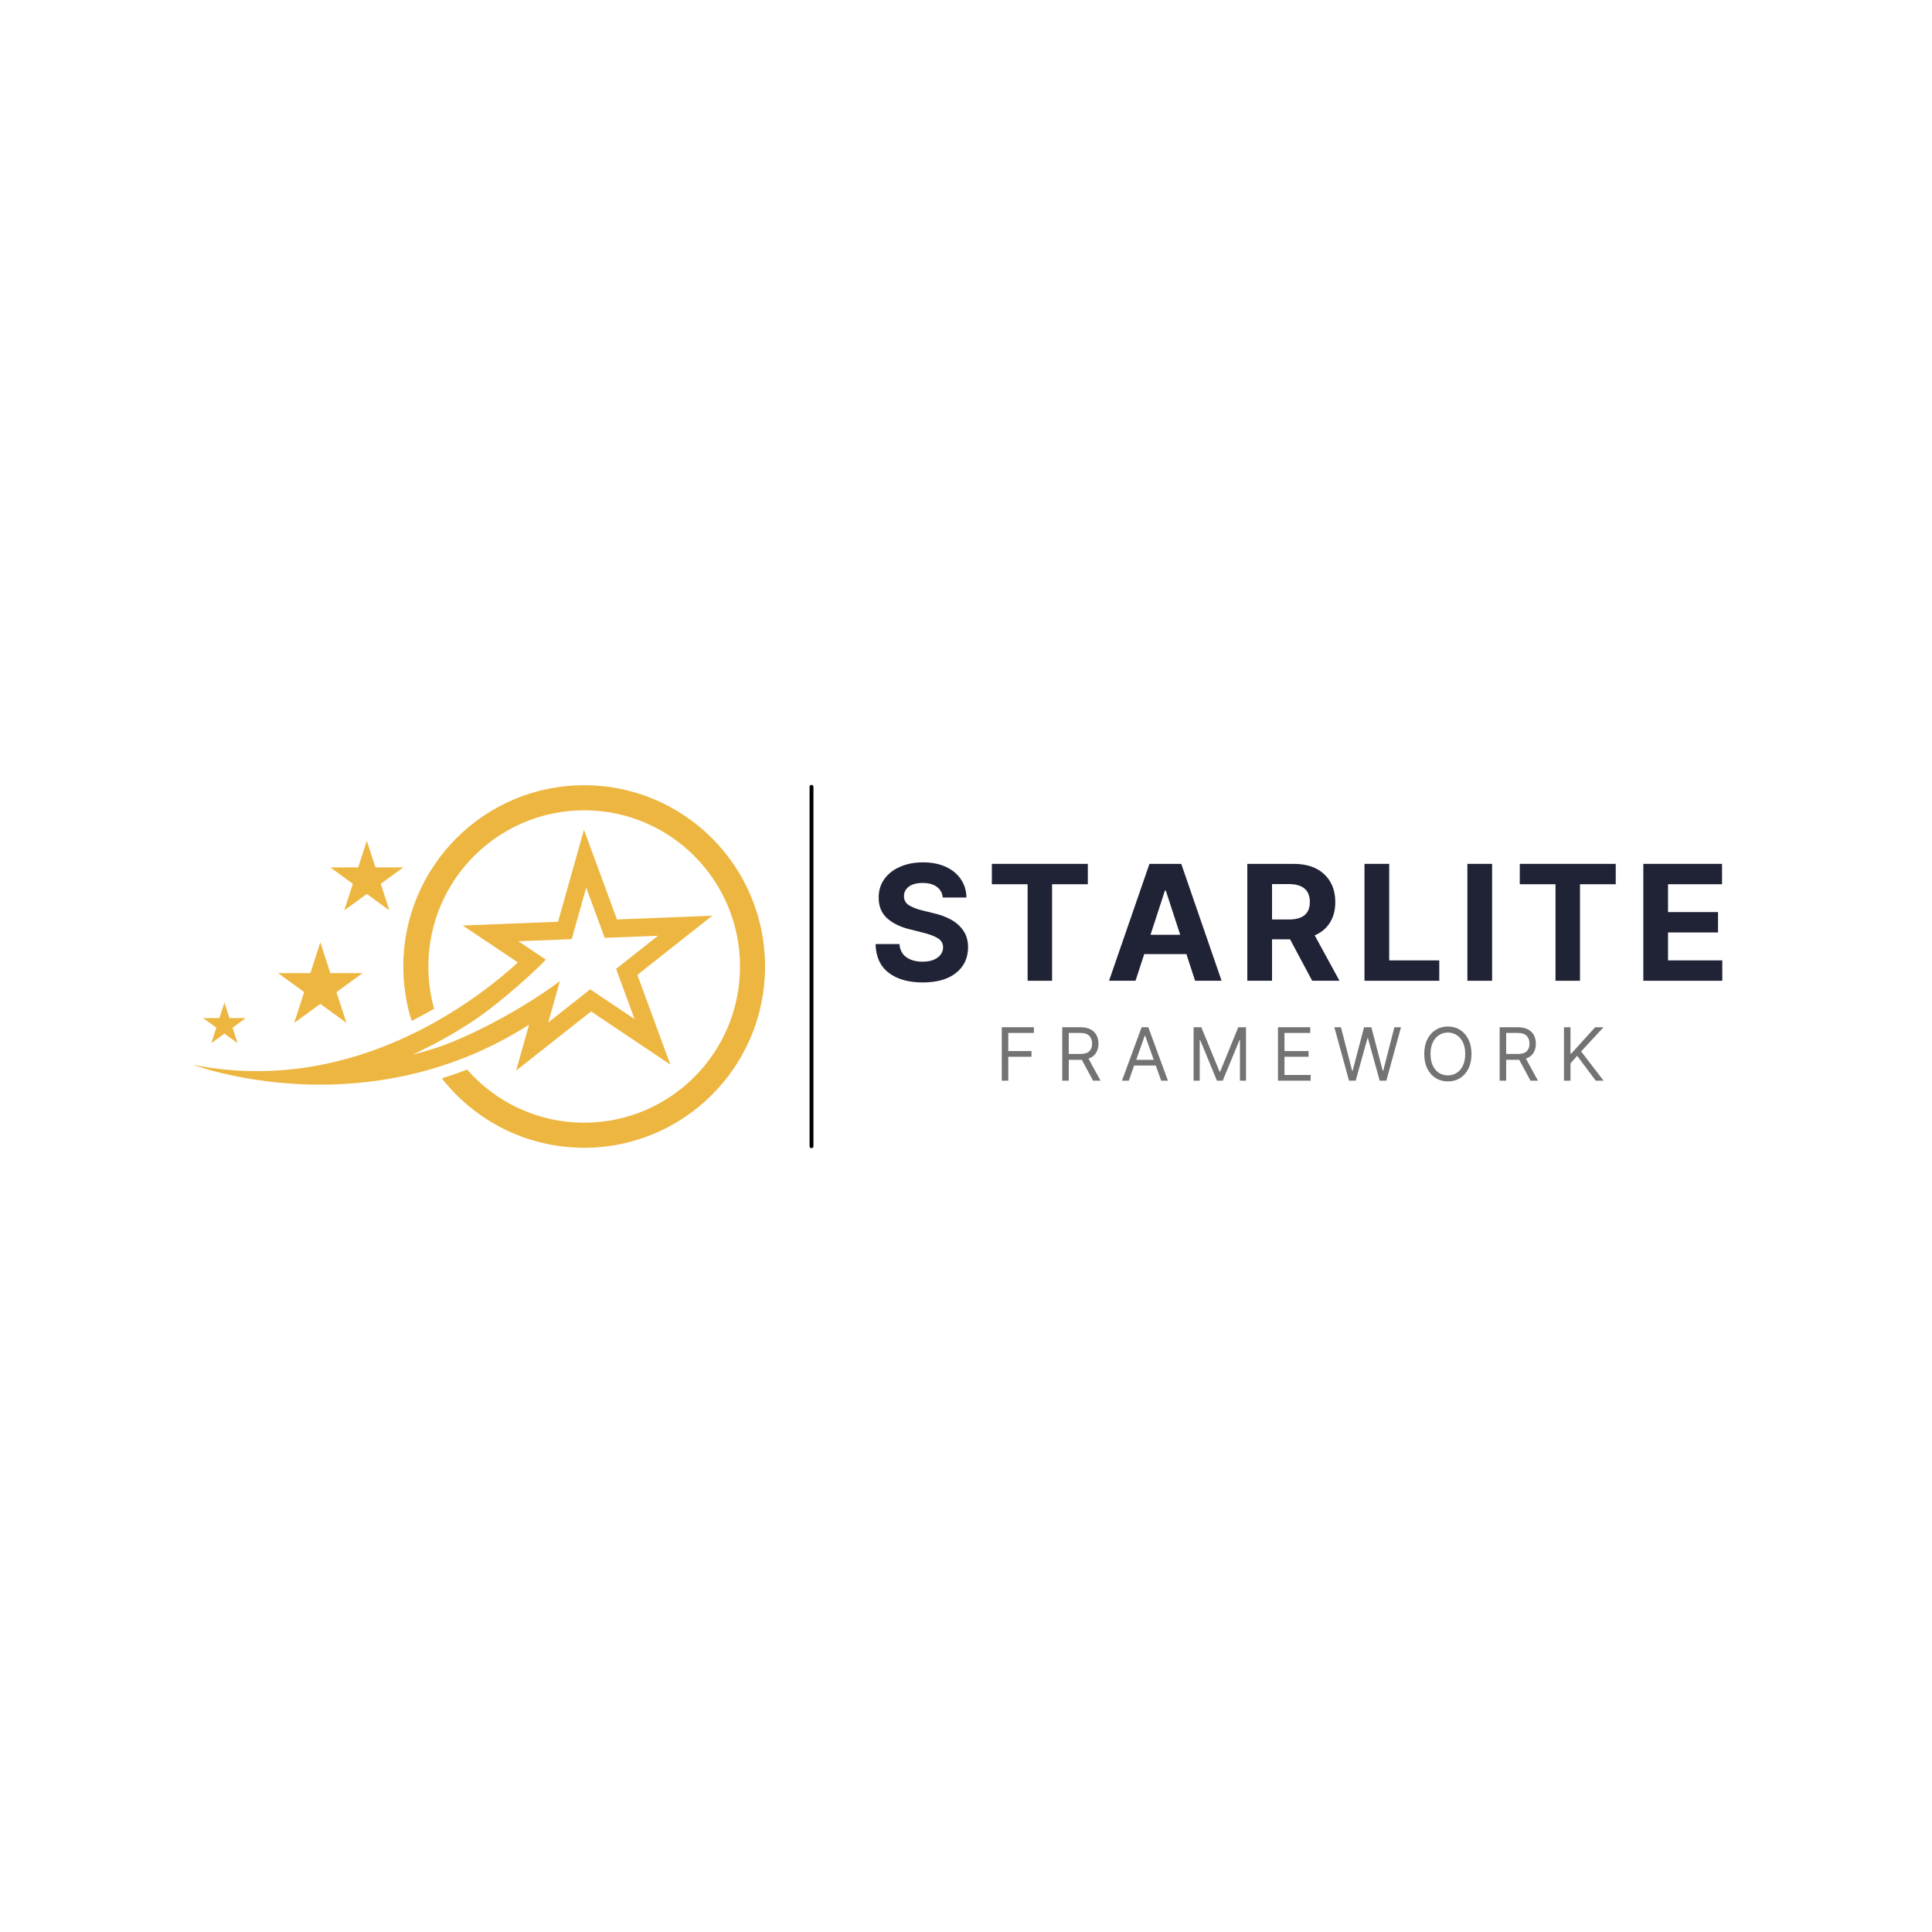
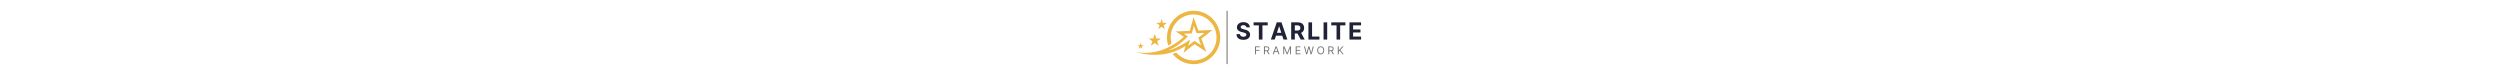
- <svg xmlns="http://www.w3.org/2000/svg" width="500" zoomAndPan="magnify" viewBox="0 0 375 375" height="500" preserveAspectRatio="xMidYMid meet" version="1.0">
+ <svg xmlns="http://www.w3.org/2000/svg" width="1640" zoomAndPan="magnify" viewBox="0 0 1230 37.5" height="50" preserveAspectRatio="xMidYMid meet" version="1.0">
  <defs>
-     <g />
-     <clipPath id="aa50de20da">
-       <path d="M 37.5 161 L 139 161 L 139 211 L 37.5 211 Z M 37.5 161 " clip-rule="nonzero" />
+     <clipPath id="c8ea333b81">
+       <path d="M 558.938 8.512 L 596.801 8.512 L 596.801 27 L 558.938 27 Z M 558.938 8.512 " clip-rule="nonzero" />
    </clipPath>
-     <clipPath id="6a7e1d1d45">
-       <path d="M 78 152.348 L 148.5 152.348 L 148.5 222.848 L 78 222.848 Z M 78 152.348 " clip-rule="nonzero" />
+     <clipPath id="c32d7d129f">
+       <path d="M 574.047 5.285 L 600.344 5.285 L 600.344 31.582 L 574.047 31.582 Z M 574.047 5.285 " clip-rule="nonzero" />
    </clipPath>
  </defs>
-   <g clip-path="url(#aa50de20da)">
-     <path fill="#edb641" d="M 80.055 204.707 C 84.539 202.656 88.434 200.398 91.625 198.305 C 97.723 194.301 105.523 186.859 105.949 186.266 L 103.094 184.352 L 100.617 182.691 L 108.453 182.387 L 110.969 182.285 L 111.656 179.855 L 113.785 172.293 L 116.5 179.668 L 117.371 182.035 L 119.887 181.938 L 127.723 181.629 L 121.562 186.492 L 119.586 188.059 L 120.457 190.426 L 123.168 197.801 L 116.648 193.434 L 114.555 192.027 L 112.578 193.59 L 106.418 198.457 L 107.477 194.695 L 108.547 190.895 L 108.68 190.422 C 101.184 196.047 90.695 201.465 84.422 203.469 C 82.984 203.93 81.527 204.34 80.055 204.707 Z M 65.309 210.469 C 76.422 210.031 89.664 207.203 102.691 198.891 L 100.18 207.805 L 114.723 196.32 L 130.113 206.633 L 123.711 189.223 L 138.25 177.738 L 119.75 178.465 L 113.348 161.055 L 108.316 178.914 L 89.816 179.637 L 100.527 186.812 C 93.48 193.238 75.797 206.941 52.371 207.859 C 47.637 208.043 42.664 207.707 37.5 206.68 C 37.5 206.68 49.16 211.102 65.309 210.469 " fill-opacity="1" fill-rule="nonzero" />
+   <g clip-path="url(#c8ea333b81)">
+     <path fill="#edb641" d="M 574.812 24.816 C 576.484 24.051 577.938 23.207 579.129 22.426 C 581.402 20.934 584.312 18.156 584.473 17.938 L 583.406 17.223 L 582.484 16.602 L 585.406 16.488 L 586.344 16.453 L 586.602 15.543 L 587.395 12.723 L 588.41 15.477 L 588.734 16.359 L 589.672 16.32 L 592.594 16.207 L 590.297 18.02 L 589.559 18.605 L 589.883 19.488 L 590.895 22.238 L 588.465 20.609 L 587.684 20.086 L 586.945 20.668 L 584.648 22.484 L 585.043 21.082 L 585.441 19.664 L 585.492 19.488 C 582.695 21.586 578.781 23.605 576.441 24.352 C 575.906 24.523 575.363 24.68 574.812 24.816 Z M 569.312 26.965 C 573.457 26.801 578.398 25.746 583.258 22.645 L 582.32 25.969 L 587.746 21.688 L 593.488 25.535 L 591.098 19.039 L 596.523 14.754 L 589.621 15.027 L 587.23 8.531 L 585.355 15.195 L 578.453 15.465 L 582.449 18.141 C 579.82 20.535 573.227 25.648 564.488 25.992 C 562.719 26.059 560.867 25.934 558.938 25.551 C 558.938 25.551 563.289 27.199 569.312 26.965 " fill-opacity="1" fill-rule="nonzero" />
  </g>
-   <g clip-path="url(#6a7e1d1d45)">
-     <path fill="#edb641" d="M 113.391 152.41 C 94 152.41 78.281 168.164 78.281 187.598 C 78.281 191.277 78.848 194.824 79.895 198.156 C 81.418 197.395 82.879 196.605 84.266 195.805 C 83.535 193.195 83.145 190.441 83.145 187.598 C 83.145 170.855 96.688 157.281 113.391 157.281 C 130.098 157.281 143.637 170.855 143.637 187.598 C 143.637 204.34 130.098 217.91 113.391 217.91 C 104.332 217.91 96.203 213.918 90.66 207.594 C 89.047 208.223 87.414 208.793 85.762 209.312 C 92.191 217.512 102.176 222.781 113.391 222.781 C 132.781 222.781 148.5 207.027 148.5 187.598 C 148.5 168.164 132.781 152.41 113.391 152.41 " fill-opacity="1" fill-rule="nonzero" />
+   <g clip-path="url(#c32d7d129f)">
+     <path fill="#edb641" d="M 587.25 5.309 C 580.016 5.309 574.152 11.184 574.152 18.434 C 574.152 19.805 574.363 21.129 574.754 22.371 C 575.32 22.086 575.867 21.793 576.383 21.496 C 576.113 20.52 575.965 19.492 575.965 18.434 C 575.965 12.188 581.02 7.125 587.25 7.125 C 593.48 7.125 598.531 12.188 598.531 18.434 C 598.531 24.68 593.48 29.742 587.25 29.742 C 583.871 29.742 580.836 28.25 578.77 25.891 C 578.168 26.125 577.559 26.34 576.941 26.531 C 579.34 29.59 583.066 31.559 587.25 31.559 C 594.48 31.559 600.344 25.68 600.344 18.434 C 600.344 11.184 594.48 5.309 587.25 5.309 " fill-opacity="1" fill-rule="nonzero" />
  </g>
-   <path fill="#edb641" d="M 62.176 182.898 L 64.113 188.875 L 70.383 188.875 L 65.309 192.566 L 67.246 198.543 L 62.176 194.852 L 57.102 198.543 L 59.039 192.566 L 53.969 188.875 L 60.238 188.875 L 62.176 182.898 " fill-opacity="1" fill-rule="nonzero" />
-   <path fill="#edb641" d="M 71.199 163.199 L 72.871 168.359 L 78.281 168.359 L 73.902 171.547 L 75.574 176.703 L 71.199 173.516 L 66.816 176.703 L 68.492 171.547 L 64.113 168.359 L 69.523 168.359 L 71.199 163.199 " fill-opacity="1" fill-rule="nonzero" />
-   <path fill="#edb641" d="M 43.562 194.602 L 44.539 197.613 L 47.699 197.613 L 45.145 199.473 L 46.117 202.484 L 43.562 200.625 L 41.008 202.484 L 41.984 199.473 L 39.43 197.613 L 42.586 197.613 L 43.562 194.602 " fill-opacity="1" fill-rule="nonzero" />
-   <g fill="#202235" fill-opacity="1">
-     <g transform="translate(168.7115, 190.3644)">
-       <g>
-         <path d="M 14.281 -16.156 C 14.188 -17.051 13.801 -17.742 13.125 -18.234 C 12.445 -18.734 11.539 -18.984 10.406 -18.984 C 9.227 -18.984 8.32 -18.742 7.688 -18.266 C 7.062 -17.785 6.75 -17.18 6.75 -16.453 C 6.738 -15.641 7.086 -15.023 7.797 -14.609 C 8.516 -14.191 9.363 -13.867 10.344 -13.641 L 12.375 -13.141 C 13.695 -12.848 14.867 -12.422 15.891 -11.859 C 16.91 -11.297 17.711 -10.57 18.297 -9.688 C 18.891 -8.812 19.188 -7.742 19.188 -6.484 C 19.176 -4.398 18.395 -2.742 16.844 -1.516 C 15.301 -0.285 13.145 0.328 10.375 0.328 C 7.625 0.328 5.426 -0.297 3.781 -1.547 C 2.145 -2.805 1.297 -4.664 1.234 -7.125 L 5.875 -7.125 C 5.957 -5.988 6.406 -5.133 7.219 -4.562 C 8.039 -3.988 9.078 -3.703 10.328 -3.703 C 11.547 -3.703 12.516 -3.957 13.234 -4.469 C 13.961 -4.988 14.332 -5.66 14.344 -6.484 C 14.332 -7.254 13.992 -7.844 13.328 -8.25 C 12.672 -8.664 11.723 -9.023 10.484 -9.328 L 8.016 -9.953 C 6.109 -10.398 4.598 -11.125 3.484 -12.125 C 2.379 -13.125 1.832 -14.457 1.844 -16.125 C 1.832 -17.5 2.195 -18.703 2.938 -19.734 C 3.676 -20.766 4.695 -21.562 6 -22.125 C 7.301 -22.695 8.781 -22.984 10.438 -22.984 C 12.113 -22.984 13.582 -22.695 14.844 -22.125 C 16.102 -21.551 17.082 -20.75 17.781 -19.719 C 18.488 -18.695 18.852 -17.508 18.875 -16.156 Z M 14.281 -16.156 " />
-       </g>
-     </g>
-   </g>
-   <g fill="#202235" fill-opacity="1">
-     <g transform="translate(191.4109, 190.3644)">
-       <g>
-         <path d="M 1.109 -18.734 L 1.109 -22.688 L 19.734 -22.688 L 19.734 -18.734 L 12.797 -18.734 L 12.797 0 L 8.047 0 L 8.047 -18.734 Z M 1.109 -18.734 " />
-       </g>
-     </g>
-   </g>
-   <g fill="#202235" fill-opacity="1">
-     <g transform="translate(214.5311, 190.3644)">
-       <g>
-         <path d="M 5.875 0 L 0.734 0 L 8.578 -22.688 L 14.75 -22.688 L 22.578 0 L 17.438 0 L 15.75 -5.172 L 7.562 -5.172 Z M 8.781 -8.922 L 14.547 -8.922 L 11.75 -17.5 L 11.578 -17.5 Z M 8.781 -8.922 " />
-       </g>
-     </g>
-   </g>
-   <g fill="#202235" fill-opacity="1">
-     <g transform="translate(240.1321, 190.3644)">
-       <g>
-         <path d="M 1.969 0 L 1.969 -22.688 L 10.922 -22.688 C 13.492 -22.688 15.488 -22.016 16.906 -20.672 C 18.332 -19.328 19.047 -17.523 19.047 -15.266 C 19.047 -13.723 18.703 -12.398 18.016 -11.297 C 17.328 -10.191 16.336 -9.363 15.047 -8.812 L 19.859 0 L 14.562 0 L 10.266 -8.047 L 6.766 -8.047 L 6.766 0 Z M 6.766 -11.891 L 10.016 -11.891 C 12.742 -11.891 14.109 -13.016 14.109 -15.266 C 14.109 -17.598 12.738 -18.766 10 -18.766 L 6.766 -18.766 Z M 6.766 -11.891 " />
-       </g>
-     </g>
-   </g>
-   <g fill="#202235" fill-opacity="1">
-     <g transform="translate(262.8758, 190.3644)">
-       <g>
-         <path d="M 1.969 0 L 1.969 -22.688 L 6.766 -22.688 L 6.766 -3.953 L 16.484 -3.953 L 16.484 0 Z M 1.969 0 " />
-       </g>
-     </g>
-   </g>
-   <g fill="#202235" fill-opacity="1">
-     <g transform="translate(282.8508, 190.3644)">
-       <g>
-         <path d="M 6.766 -22.688 L 6.766 0 L 1.969 0 L 1.969 -22.688 Z M 6.766 -22.688 " />
-       </g>
-     </g>
-   </g>
-   <g fill="#202235" fill-opacity="1">
-     <g transform="translate(293.8775, 190.3644)">
-       <g>
-         <path d="M 1.109 -18.734 L 1.109 -22.688 L 19.734 -22.688 L 19.734 -18.734 L 12.797 -18.734 L 12.797 0 L 8.047 0 L 8.047 -18.734 Z M 1.109 -18.734 " />
-       </g>
-     </g>
-   </g>
-   <g fill="#202235" fill-opacity="1">
-     <g transform="translate(316.9978, 190.3644)">
-       <g>
-         <path d="M 1.969 0 L 1.969 -22.688 L 17.25 -22.688 L 17.25 -18.734 L 6.766 -18.734 L 6.766 -13.328 L 16.469 -13.328 L 16.469 -9.375 L 6.766 -9.375 L 6.766 -3.953 L 17.297 -3.953 L 17.297 0 Z M 1.969 0 " />
-       </g>
-     </g>
-   </g>
-   <g fill="#737373" fill-opacity="1">
-     <g transform="translate(193.1931, 209.7599)">
-       <g>
-         <path d="M 1.25 0 L 1.25 -10.375 L 7.484 -10.375 L 7.484 -9.266 L 2.516 -9.266 L 2.516 -5.75 L 7.016 -5.75 L 7.016 -4.641 L 2.516 -4.641 L 2.516 0 Z M 1.25 0 " />
-       </g>
-     </g>
-   </g>
-   <g fill="#737373" fill-opacity="1">
-     <g transform="translate(204.9291, 209.7599)">
-       <g>
-         <path d="M 1.25 0 L 1.25 -10.375 L 4.766 -10.375 C 5.578 -10.375 6.238 -10.234 6.75 -9.953 C 7.27 -9.68 7.656 -9.305 7.906 -8.828 C 8.156 -8.348 8.281 -7.801 8.281 -7.188 C 8.281 -6.5 8.125 -5.898 7.812 -5.391 C 7.5 -4.879 7.008 -4.508 6.344 -4.281 L 8.688 0 L 7.234 0 L 5.047 -4.062 C 4.961 -4.051 4.875 -4.047 4.781 -4.047 L 2.516 -4.047 L 2.516 0 Z M 2.516 -5.188 L 4.734 -5.188 C 5.566 -5.188 6.16 -5.363 6.516 -5.719 C 6.867 -6.082 7.047 -6.57 7.047 -7.188 C 7.047 -7.812 6.867 -8.312 6.516 -8.688 C 6.16 -9.07 5.562 -9.266 4.719 -9.266 L 2.516 -9.266 Z M 2.516 -5.188 " />
-       </g>
-     </g>
-   </g>
-   <g fill="#737373" fill-opacity="1">
-     <g transform="translate(217.4146, 209.7599)">
-       <g>
-         <path d="M 1.688 0 L 0.359 0 L 4.172 -10.375 L 5.469 -10.375 L 9.281 0 L 7.969 0 L 6.922 -2.938 L 2.719 -2.938 Z M 3.125 -4.047 L 6.531 -4.047 L 4.859 -8.734 L 4.781 -8.734 Z M 3.125 -4.047 " />
-       </g>
-     </g>
-   </g>
-   <g fill="#737373" fill-opacity="1">
-     <g transform="translate(230.4269, 209.7599)">
-       <g>
-         <path d="M 1.25 -10.375 L 2.75 -10.375 L 6.281 -1.766 L 6.406 -1.766 L 9.922 -10.375 L 11.422 -10.375 L 11.422 0 L 10.25 0 L 10.25 -7.875 L 10.156 -7.875 L 6.906 0 L 5.781 0 L 2.531 -7.875 L 2.438 -7.875 L 2.438 0 L 1.25 0 Z M 1.25 -10.375 " />
-       </g>
-     </g>
-   </g>
-   <g fill="#737373" fill-opacity="1">
-     <g transform="translate(246.8019, 209.7599)">
-       <g>
-         <path d="M 1.25 0 L 1.25 -10.375 L 7.516 -10.375 L 7.516 -9.266 L 2.516 -9.266 L 2.516 -5.75 L 7.188 -5.75 L 7.188 -4.641 L 2.516 -4.641 L 2.516 -1.109 L 7.594 -1.109 L 7.594 0 Z M 1.25 0 " />
-       </g>
-     </g>
-   </g>
-   <g fill="#737373" fill-opacity="1">
-     <g transform="translate(258.7, 209.7599)">
-       <g>
-         <path d="M 3.141 0 L 0.297 -10.375 L 1.578 -10.375 L 3.75 -1.922 L 3.844 -1.922 L 6.062 -10.375 L 7.484 -10.375 L 9.688 -1.922 L 9.781 -1.922 L 11.953 -10.375 L 13.234 -10.375 L 10.391 0 L 9.094 0 L 6.812 -8.266 L 6.734 -8.266 L 4.438 0 Z M 3.141 0 " />
-       </g>
-     </g>
-   </g>
-   <g fill="#737373" fill-opacity="1">
-     <g transform="translate(275.6017, 209.7599)">
-       <g>
-         <path d="M 10.016 -5.188 C 10.016 -4.094 9.816 -3.145 9.422 -2.344 C 9.023 -1.551 8.484 -0.938 7.797 -0.5 C 7.109 -0.07 6.32 0.141 5.438 0.141 C 4.551 0.141 3.758 -0.07 3.062 -0.5 C 2.375 -0.938 1.832 -1.551 1.438 -2.344 C 1.039 -3.145 0.844 -4.094 0.844 -5.188 C 0.844 -6.281 1.039 -7.223 1.438 -8.016 C 1.832 -8.816 2.375 -9.43 3.062 -9.859 C 3.758 -10.297 4.551 -10.516 5.438 -10.516 C 6.32 -10.516 7.109 -10.297 7.797 -9.859 C 8.484 -9.43 9.023 -8.816 9.422 -8.016 C 9.816 -7.223 10.016 -6.281 10.016 -5.188 Z M 8.797 -5.188 C 8.797 -6.082 8.645 -6.836 8.344 -7.453 C 8.039 -8.078 7.633 -8.547 7.125 -8.859 C 6.625 -9.18 6.062 -9.344 5.438 -9.344 C 4.801 -9.344 4.227 -9.18 3.719 -8.859 C 3.219 -8.547 2.816 -8.078 2.516 -7.453 C 2.211 -6.836 2.062 -6.082 2.062 -5.188 C 2.062 -4.289 2.211 -3.531 2.516 -2.906 C 2.816 -2.289 3.219 -1.82 3.719 -1.5 C 4.227 -1.188 4.801 -1.031 5.438 -1.031 C 6.062 -1.031 6.625 -1.188 7.125 -1.5 C 7.633 -1.82 8.039 -2.289 8.344 -2.906 C 8.645 -3.531 8.797 -4.289 8.797 -5.188 Z M 8.797 -5.188 " />
-       </g>
-     </g>
-   </g>
-   <g fill="#737373" fill-opacity="1">
-     <g transform="translate(289.8294, 209.7599)">
-       <g>
-         <path d="M 1.25 0 L 1.25 -10.375 L 4.766 -10.375 C 5.578 -10.375 6.238 -10.234 6.75 -9.953 C 7.27 -9.68 7.656 -9.305 7.906 -8.828 C 8.156 -8.348 8.281 -7.801 8.281 -7.188 C 8.281 -6.5 8.125 -5.898 7.812 -5.391 C 7.5 -4.879 7.008 -4.508 6.344 -4.281 L 8.688 0 L 7.234 0 L 5.047 -4.062 C 4.961 -4.051 4.875 -4.047 4.781 -4.047 L 2.516 -4.047 L 2.516 0 Z M 2.516 -5.188 L 4.734 -5.188 C 5.566 -5.188 6.16 -5.363 6.516 -5.719 C 6.867 -6.082 7.047 -6.57 7.047 -7.188 C 7.047 -7.812 6.867 -8.312 6.516 -8.688 C 6.16 -9.07 5.562 -9.266 4.719 -9.266 L 2.516 -9.266 Z M 2.516 -5.188 " />
-       </g>
-     </g>
-   </g>
-   <g fill="#737373" fill-opacity="1">
-     <g transform="translate(302.3149, 209.7599)">
-       <g>
-         <path d="M 1.25 0 L 1.25 -10.375 L 2.516 -10.375 L 2.516 -5.234 L 2.641 -5.234 L 7.297 -10.375 L 8.938 -10.375 L 4.578 -5.688 L 8.938 0 L 7.422 0 L 3.812 -4.828 L 2.516 -3.359 L 2.516 0 Z M 1.25 0 " />
-       </g>
-     </g>
-   </g>
-   <path stroke-linecap="round" transform="matrix(0.000000000000000046, 0.752251, -0.75, 0.000000000000000046, 157.8852, 152.3495)" fill="none" stroke-linejoin="miter" d="M 0.501 0.498 L 93.228 0.498 " stroke="#000000" stroke-width="1" stroke-opacity="1" stroke-miterlimit="4" />
+   <path fill="#edb641" d="M 568.145 16.68 L 568.867 18.91 L 571.207 18.91 L 569.312 20.285 L 570.035 22.516 L 568.145 21.141 L 566.25 22.516 L 566.973 20.285 L 565.082 18.91 L 567.422 18.91 L 568.145 16.68 " fill-opacity="1" fill-rule="nonzero" />
+   <path fill="#edb641" d="M 571.512 9.332 L 572.133 11.258 L 574.152 11.258 L 572.52 12.445 L 573.141 14.367 L 571.512 13.18 L 569.875 14.367 L 570.5 12.445 L 568.867 11.258 L 570.887 11.258 L 571.512 9.332 " fill-opacity="1" fill-rule="nonzero" />
+   <path fill="#edb641" d="M 561.199 21.047 L 561.566 22.168 L 562.742 22.168 L 561.789 22.863 L 562.152 23.984 L 561.199 23.293 L 560.246 23.984 L 560.613 22.863 L 559.66 22.168 L 560.836 22.168 L 561.199 21.047 " fill-opacity="1" fill-rule="nonzero" />
+   <path fill="#202235" d="M 613.211 13.438 C 613.176 13.105 613.031 12.848 612.781 12.664 C 612.527 12.477 612.188 12.383 611.766 12.383 C 611.328 12.383 610.988 12.473 610.754 12.652 C 610.52 12.832 610.402 13.055 610.402 13.328 C 610.398 13.629 610.527 13.859 610.793 14.016 C 611.062 14.172 611.379 14.293 611.742 14.375 L 612.5 14.562 C 612.992 14.672 613.43 14.832 613.812 15.039 C 614.191 15.25 614.492 15.523 614.711 15.852 C 614.93 16.176 615.043 16.578 615.043 17.047 C 615.039 17.824 614.746 18.441 614.168 18.898 C 613.594 19.359 612.789 19.586 611.754 19.586 C 610.73 19.586 609.91 19.355 609.297 18.887 C 608.684 18.418 608.367 17.727 608.344 16.809 L 610.078 16.809 C 610.105 17.23 610.273 17.551 610.578 17.762 C 610.883 17.977 611.27 18.082 611.738 18.082 C 612.191 18.082 612.555 17.988 612.82 17.797 C 613.094 17.605 613.23 17.352 613.234 17.047 C 613.23 16.758 613.105 16.539 612.855 16.387 C 612.613 16.234 612.258 16.098 611.797 15.984 L 610.875 15.754 C 610.164 15.586 609.602 15.316 609.184 14.941 C 608.773 14.57 608.566 14.07 608.574 13.449 C 608.566 12.938 608.703 12.488 608.98 12.102 C 609.258 11.719 609.637 11.422 610.121 11.211 C 610.609 11 611.16 10.891 611.777 10.891 C 612.402 10.891 612.953 11 613.422 11.211 C 613.891 11.426 614.258 11.723 614.52 12.109 C 614.781 12.492 614.918 12.934 614.926 13.438 Z M 613.211 13.438 " fill-opacity="1" fill-rule="nonzero" />
+   <path fill="#202235" d="M 616.766 12.477 L 616.766 11 L 623.715 11 L 623.715 12.477 L 621.125 12.477 L 621.125 19.465 L 619.352 19.465 L 619.352 12.477 Z M 616.766 12.477 " fill-opacity="1" fill-rule="nonzero" />
+   <path fill="#202235" d="M 627.168 19.465 L 625.25 19.465 L 628.176 11 L 630.48 11 L 633.398 19.465 L 631.48 19.465 L 630.852 17.535 L 627.797 17.535 Z M 628.254 16.137 L 630.402 16.137 L 629.359 12.938 L 629.297 12.938 Z M 628.254 16.137 " fill-opacity="1" fill-rule="nonzero" />
+   <path fill="#202235" d="M 635.262 19.465 L 635.262 11 L 638.602 11 C 639.559 11 640.305 11.254 640.832 11.754 C 641.363 12.254 641.633 12.93 641.633 13.77 C 641.633 14.348 641.504 14.84 641.246 15.25 C 640.988 15.664 640.621 15.973 640.141 16.176 L 641.934 19.465 L 639.957 19.465 L 638.355 16.465 L 637.051 16.465 L 637.051 19.465 Z M 637.051 15.031 L 638.262 15.031 C 639.281 15.031 639.789 14.609 639.789 13.77 C 639.789 12.902 639.277 12.465 638.258 12.465 L 637.051 12.465 Z M 637.051 15.031 " fill-opacity="1" fill-rule="nonzero" />
+   <path fill="#202235" d="M 643.746 19.465 L 643.746 11 L 645.535 11 L 645.535 17.988 L 649.16 17.988 L 649.16 19.465 Z M 643.746 19.465 " fill-opacity="1" fill-rule="nonzero" />
+   <path fill="#202235" d="M 651.195 11 L 652.984 11 L 652.984 19.465 L 651.195 19.465 Z M 651.195 11 " fill-opacity="1" fill-rule="nonzero" />
+   <path fill="#202235" d="M 654.988 12.477 L 654.988 11 L 661.938 11 L 661.938 12.477 L 659.348 12.477 L 659.348 19.465 L 657.578 19.465 L 657.578 12.477 Z M 654.988 12.477 " fill-opacity="1" fill-rule="nonzero" />
+   <path fill="#202235" d="M 663.934 19.465 L 663.934 11 L 669.633 11 L 669.633 12.477 L 665.723 12.477 L 665.723 14.492 L 669.344 14.492 L 669.344 15.969 L 665.723 15.969 L 665.723 17.988 L 669.652 17.988 L 669.652 19.465 Z M 663.934 19.465 " fill-opacity="1" fill-rule="nonzero" />
+   <path fill="#737373" d="M 617.484 26.699 L 617.484 22.828 L 619.809 22.828 L 619.809 23.242 L 617.957 23.242 L 617.957 24.555 L 619.633 24.555 L 619.633 24.969 L 617.957 24.969 L 617.957 26.699 Z M 617.484 26.699 " fill-opacity="1" fill-rule="nonzero" />
+   <path fill="#737373" d="M 621.859 26.699 L 621.859 22.828 L 623.172 22.828 C 623.477 22.828 623.723 22.883 623.914 22.988 C 624.105 23.09 624.25 23.23 624.344 23.406 C 624.438 23.586 624.484 23.789 624.484 24.02 C 624.484 24.277 624.426 24.5 624.309 24.688 C 624.191 24.879 624.008 25.02 623.762 25.102 L 624.637 26.699 L 624.094 26.699 L 623.277 25.184 C 623.246 25.188 623.215 25.191 623.18 25.191 L 622.332 25.191 L 622.332 26.699 Z M 622.332 24.766 L 623.16 24.766 C 623.473 24.766 623.691 24.699 623.824 24.566 C 623.957 24.43 624.023 24.25 624.023 24.02 C 624.023 23.785 623.957 23.598 623.824 23.461 C 623.691 23.316 623.469 23.242 623.156 23.242 L 622.332 23.242 Z M 622.332 24.766 " fill-opacity="1" fill-rule="nonzero" />
+   <path fill="#737373" d="M 626.684 26.699 L 626.188 26.699 L 627.609 22.828 L 628.094 22.828 L 629.516 26.699 L 629.023 26.699 L 628.633 25.605 L 627.066 25.605 Z M 627.219 25.191 L 628.488 25.191 L 627.863 23.441 L 627.836 23.441 Z M 627.219 25.191 " fill-opacity="1" fill-rule="nonzero" />
+   <path fill="#737373" d="M 631.371 22.828 L 631.934 22.828 L 633.25 26.043 L 633.297 26.043 L 634.605 22.828 L 635.168 22.828 L 635.168 26.699 L 634.73 26.699 L 634.73 23.762 L 634.695 23.762 L 633.48 26.699 L 633.062 26.699 L 631.852 23.762 L 631.816 23.762 L 631.816 26.699 L 631.371 26.699 Z M 631.371 22.828 " fill-opacity="1" fill-rule="nonzero" />
+   <path fill="#737373" d="M 637.48 26.699 L 637.48 22.828 L 639.816 22.828 L 639.816 23.242 L 637.953 23.242 L 637.953 24.555 L 639.695 24.555 L 639.695 24.969 L 637.953 24.969 L 637.953 26.285 L 639.848 26.285 L 639.848 26.699 Z M 637.48 26.699 " fill-opacity="1" fill-rule="nonzero" />
+   <path fill="#737373" d="M 642.625 26.699 L 641.562 22.828 L 642.043 22.828 L 642.852 25.984 L 642.887 25.984 L 643.715 22.828 L 644.246 22.828 L 645.066 25.984 L 645.102 25.984 L 645.91 22.828 L 646.391 22.828 L 645.328 26.699 L 644.844 26.699 L 643.992 23.617 L 643.965 23.617 L 643.109 26.699 Z M 642.625 26.699 " fill-opacity="1" fill-rule="nonzero" />
+   <path fill="#737373" d="M 651.492 24.766 C 651.492 25.172 651.418 25.527 651.273 25.824 C 651.125 26.121 650.922 26.352 650.664 26.512 C 650.41 26.676 650.113 26.754 649.785 26.754 C 649.453 26.754 649.16 26.676 648.898 26.512 C 648.645 26.352 648.441 26.121 648.293 25.824 C 648.145 25.527 648.07 25.172 648.07 24.766 C 648.07 24.355 648.145 24.004 648.293 23.711 C 648.441 23.41 648.645 23.184 648.898 23.023 C 649.16 22.859 649.453 22.777 649.785 22.777 C 650.113 22.777 650.41 22.859 650.664 23.023 C 650.922 23.184 651.125 23.41 651.273 23.711 C 651.418 24.004 651.492 24.355 651.492 24.766 Z M 651.039 24.766 C 651.039 24.43 650.98 24.148 650.871 23.918 C 650.758 23.688 650.605 23.512 650.414 23.395 C 650.23 23.277 650.02 23.215 649.785 23.215 C 649.547 23.215 649.336 23.277 649.145 23.395 C 648.957 23.512 648.809 23.688 648.695 23.918 C 648.582 24.148 648.527 24.43 648.527 24.766 C 648.527 25.102 648.582 25.383 648.695 25.617 C 648.809 25.848 648.957 26.02 649.145 26.141 C 649.336 26.258 649.547 26.316 649.785 26.316 C 650.02 26.316 650.23 26.258 650.414 26.141 C 650.605 26.02 650.758 25.848 650.871 25.617 C 650.98 25.383 651.039 25.102 651.039 24.766 Z M 651.039 24.766 " fill-opacity="1" fill-rule="nonzero" />
+   <path fill="#737373" d="M 653.531 26.699 L 653.531 22.828 L 654.844 22.828 C 655.145 22.828 655.391 22.883 655.582 22.988 C 655.777 23.09 655.922 23.23 656.016 23.406 C 656.109 23.586 656.152 23.789 656.152 24.02 C 656.152 24.277 656.098 24.5 655.98 24.688 C 655.863 24.879 655.68 25.02 655.43 25.102 L 656.305 26.699 L 655.762 26.699 L 654.949 25.184 C 654.914 25.188 654.883 25.191 654.848 25.191 L 654.004 25.191 L 654.004 26.699 Z M 654.004 24.766 L 654.832 24.766 C 655.141 24.766 655.363 24.699 655.496 24.566 C 655.625 24.43 655.695 24.25 655.695 24.02 C 655.695 23.785 655.625 23.598 655.496 23.461 C 655.363 23.316 655.141 23.242 654.824 23.242 L 654.004 23.242 Z M 654.004 24.766 " fill-opacity="1" fill-rule="nonzero" />
+   <path fill="#737373" d="M 658.188 26.699 L 658.188 22.828 L 658.66 22.828 L 658.66 24.746 L 658.707 24.746 L 660.445 22.828 L 661.055 22.828 L 659.43 24.578 L 661.055 26.699 L 660.492 26.699 L 659.145 24.898 L 658.66 25.445 L 658.66 26.699 Z M 658.188 26.699 " fill-opacity="1" fill-rule="nonzero" />
+   <path stroke-linecap="round" transform="matrix(0, 0.280609, -0.27977, 0, 603.846, 5.28463)" fill="none" stroke-linejoin="miter" d="M 0.503 0.497 L 93.228 0.497 " stroke="#000000" stroke-width="1" stroke-opacity="1" stroke-miterlimit="4" />
</svg>
